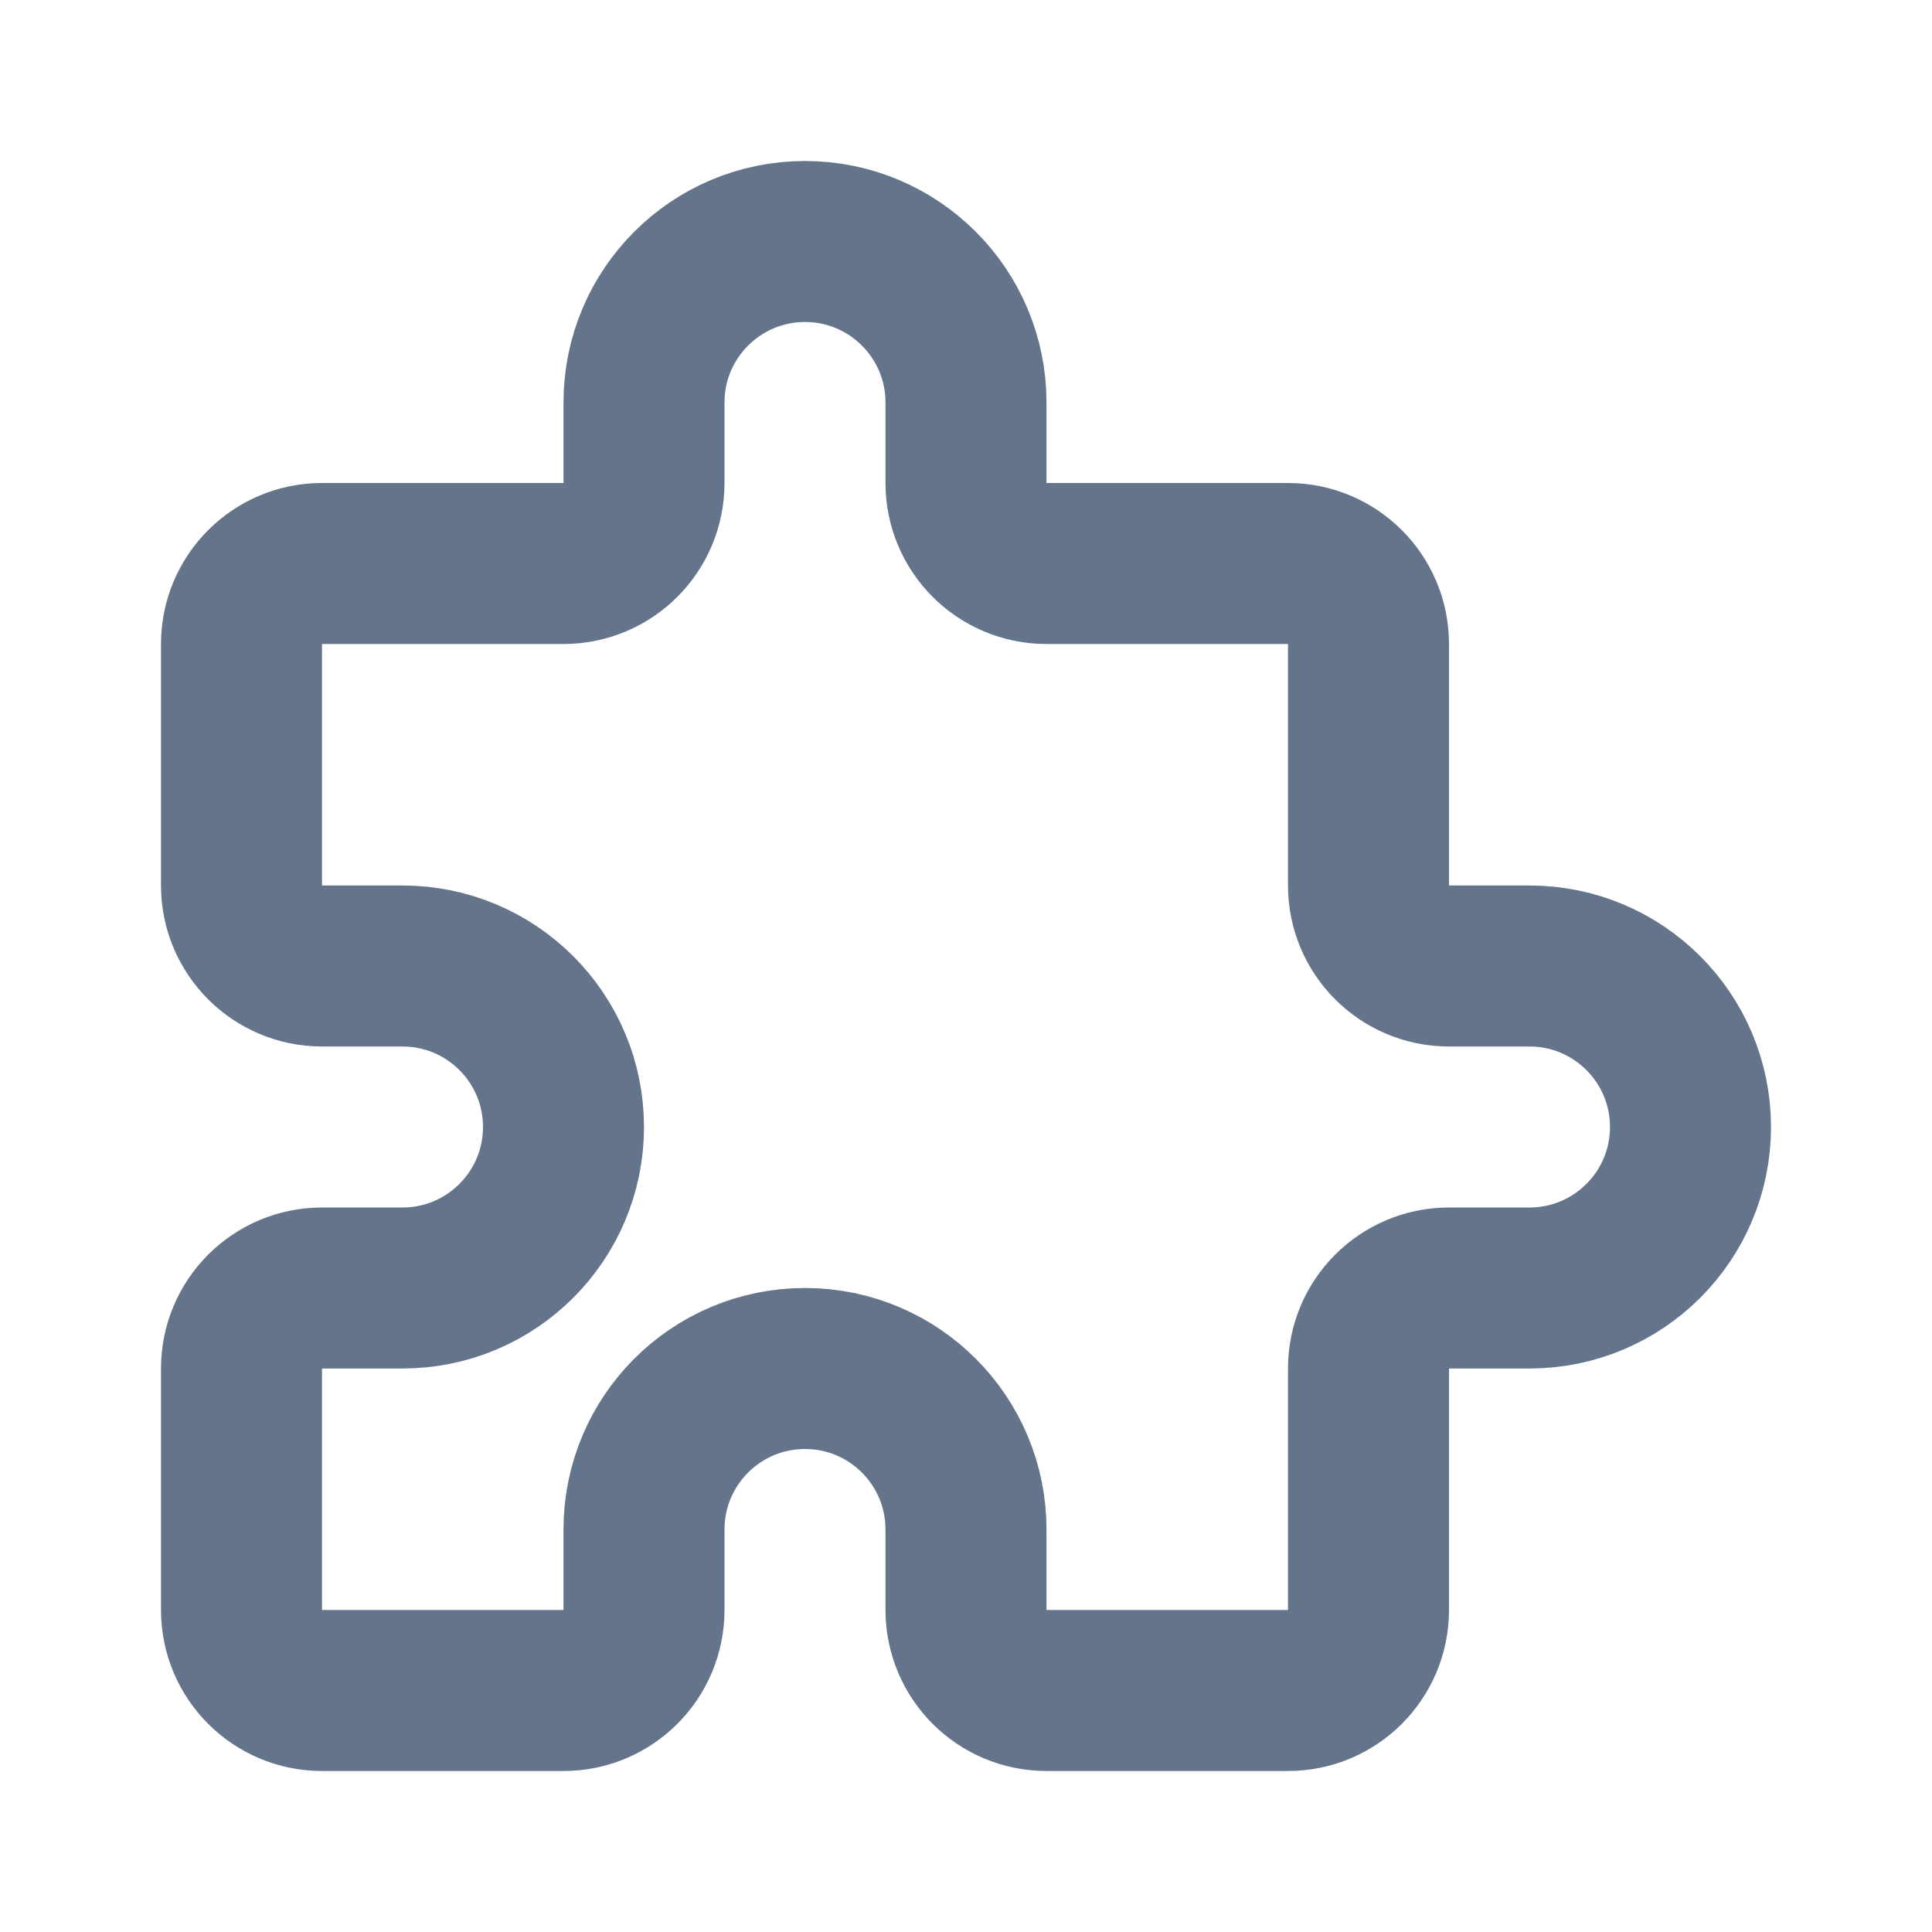
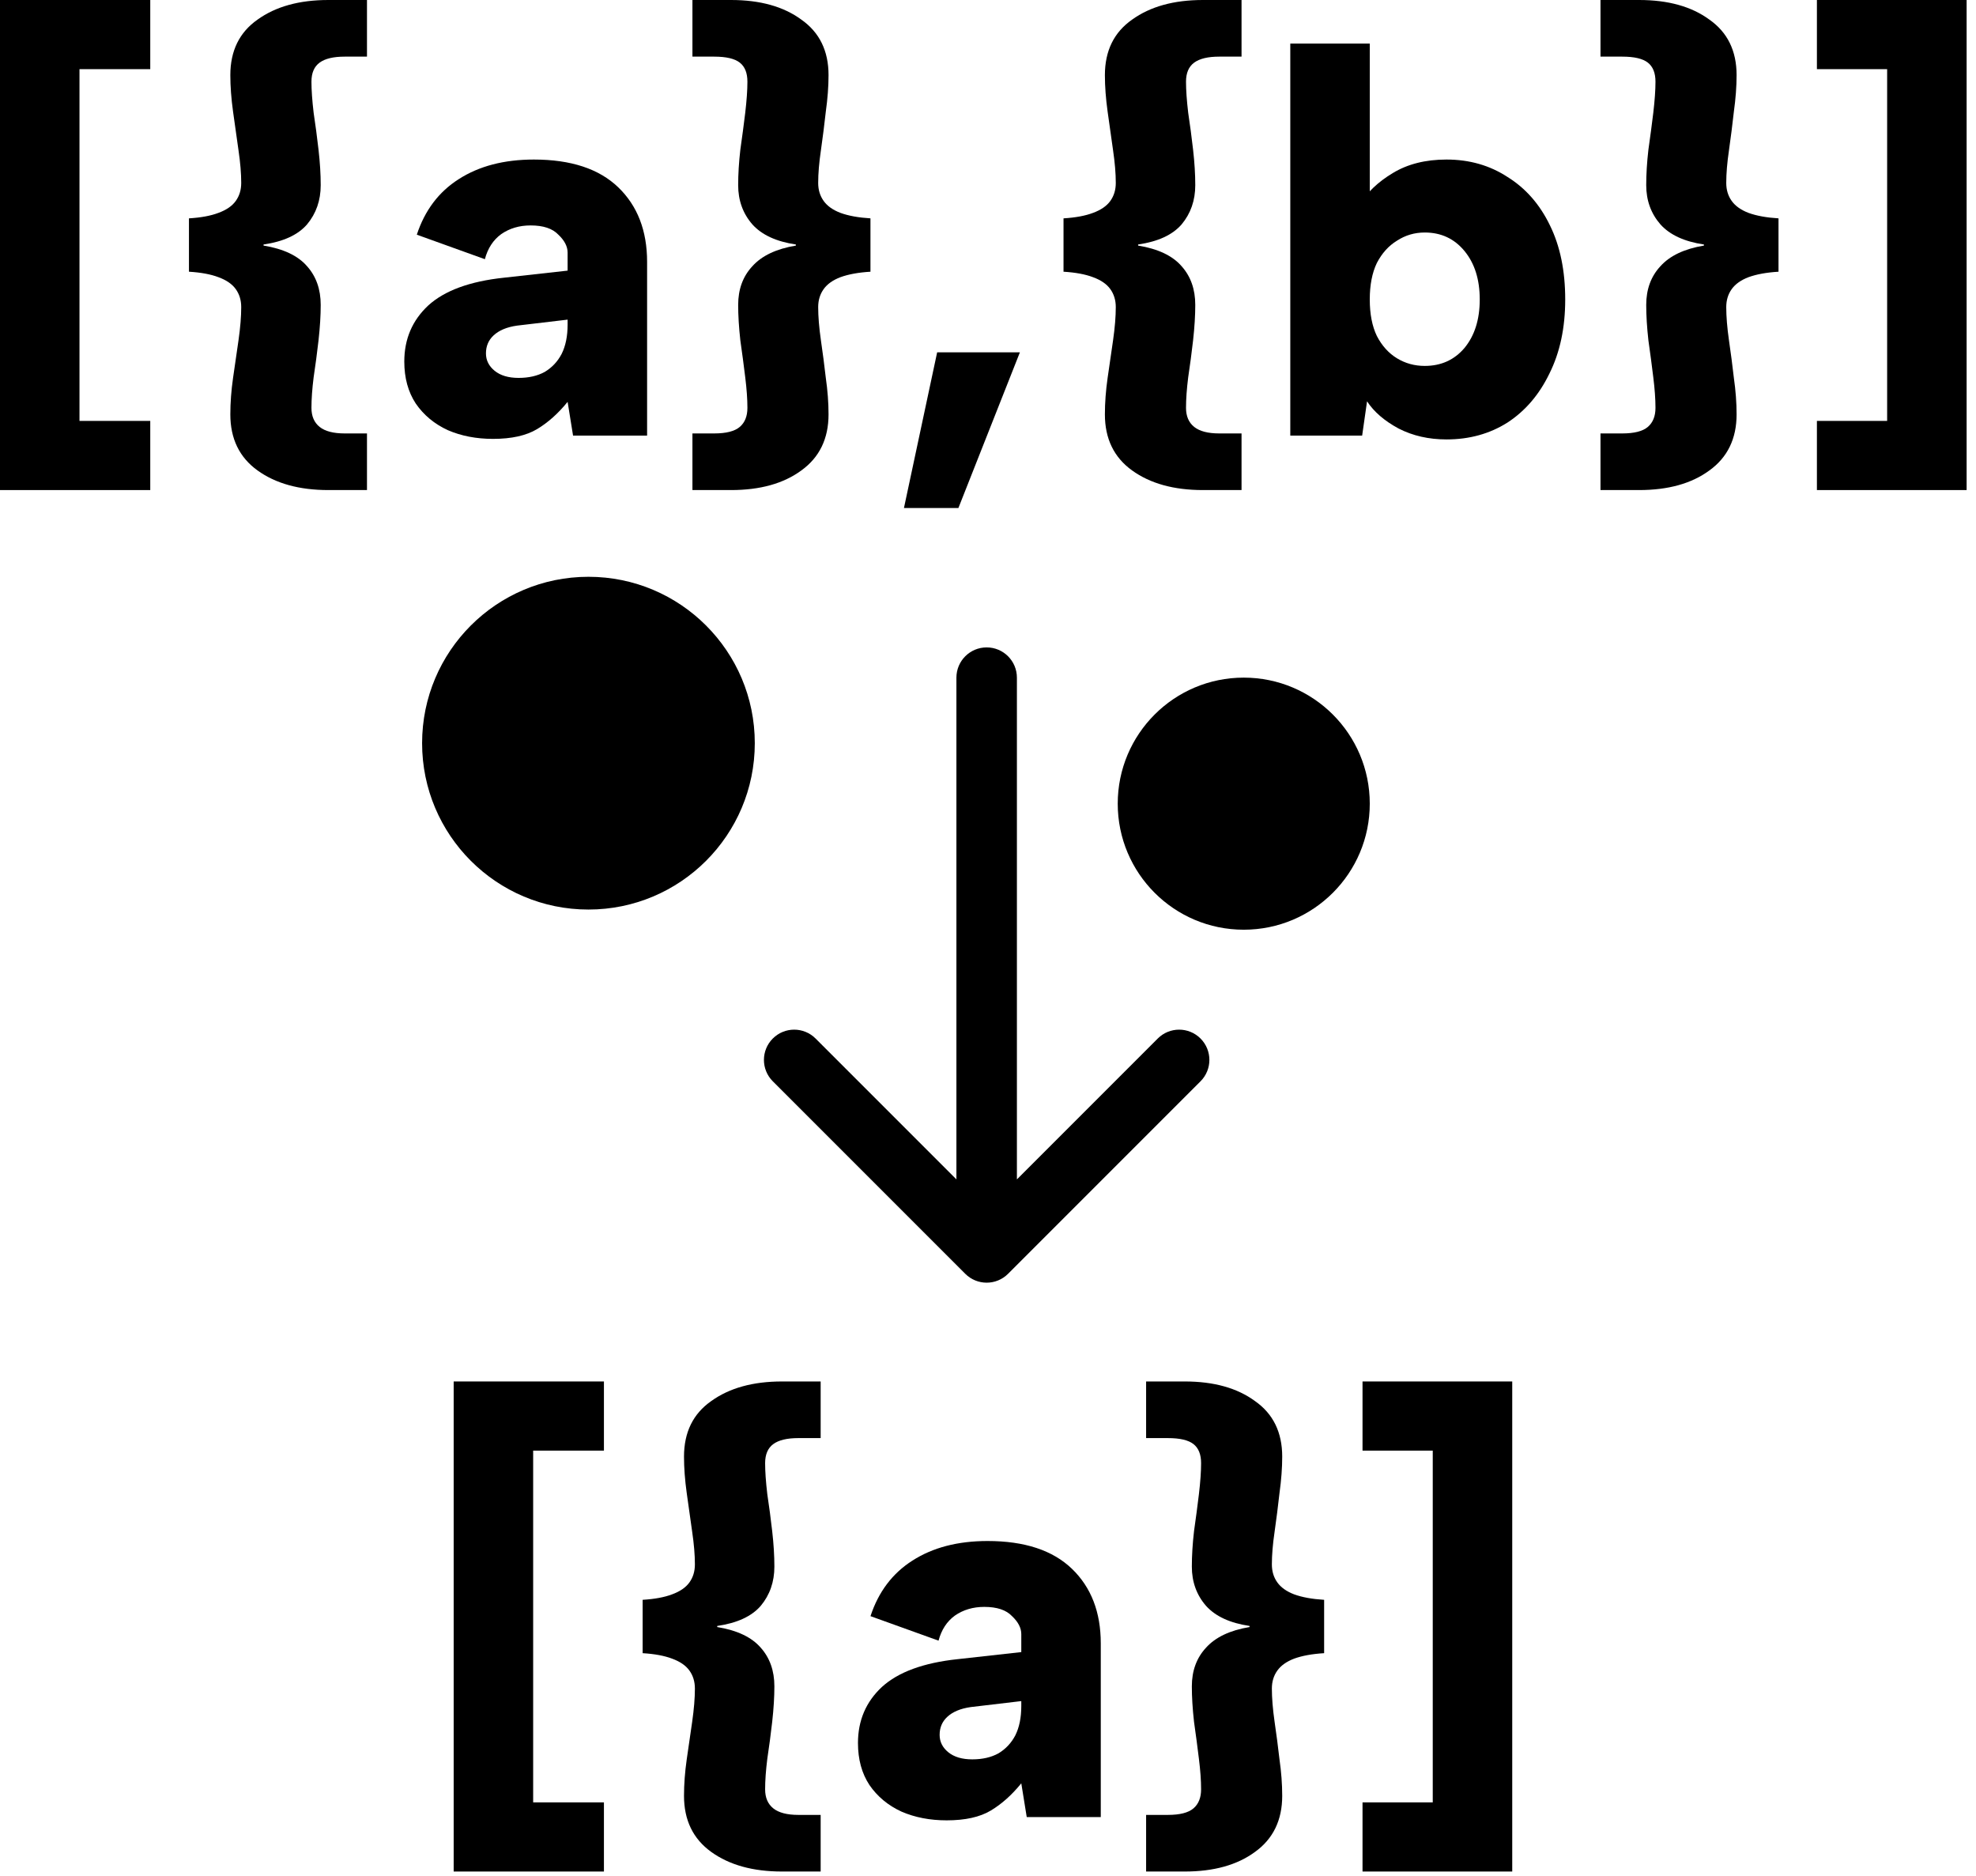
- <svg xmlns="http://www.w3.org/2000/svg" viewBox="0 0 24 24" width="100%" height="100%" preserveAspectRatio="xMidYMid meet" color="#64748B">
-   <path fill="none" stroke="currentColor" stroke-linecap="round" stroke-linejoin="round" stroke-width="2" d="M4 7h3a1 1 0 0 0 1-1V5a2 2 0 0 1 4 0v1a1 1 0 0 0 1 1h3a1 1 0 0 1 1 1v3a1 1 0 0 0 1 1h1a2 2 0 0 1 0 4h-1a1 1 0 0 0-1 1v3a1 1 0 0 1-1 1h-3a1 1 0 0 1-1-1v-1a2 2 0 0 0-4 0v1a1 1 0 0 1-1 1H4a1 1 0 0 1-1-1v-3a1 1 0 0 1 1-1h1a2 2 0 0 0 0-4H4a1 1 0 0 1-1-1V8a1 1 0 0 1 1-1" />
+ <svg xmlns="http://www.w3.org/2000/svg" width="196" height="186" viewBox="0 0 196 186" fill="currentColor">
+   <path d="M100.867 67.203C100.867 65.546 99.524 64.203 97.867 64.203C96.21 64.203 94.867 65.546 94.867 67.203H97.867H100.867ZM95.746 126.324C96.917 127.496 98.817 127.496 99.989 126.324L119.08 107.233C120.252 106.061 120.252 104.161 119.08 102.99C117.909 101.818 116.009 101.818 114.838 102.99L97.867 119.96L80.897 102.99C79.725 101.818 77.826 101.818 76.654 102.99C75.482 104.161 75.482 106.061 76.654 107.233L95.746 126.324ZM97.867 67.203H94.867V124.203H97.867H100.867V67.203H97.867Z" fill="currentColor" />
+   <path d="M0 0H14.904V6.858H7.884V41.742H14.904V48.6H0V0Z" fill="currentColor" />
+   <path d="M18.743 21.654C19.931 21.582 20.903 21.402 21.659 21.114C22.451 20.826 23.027 20.43 23.387 19.926C23.747 19.422 23.927 18.828 23.927 18.144C23.927 17.208 23.837 16.128 23.657 14.904C23.477 13.644 23.297 12.366 23.117 11.07C22.937 9.774 22.847 8.568 22.847 7.452C22.847 5.04 23.747 3.204 25.547 1.944C27.347 0.648 29.687 0 32.567 0H36.401V5.616H34.187C33.071 5.616 32.243 5.814 31.703 6.21C31.163 6.606 30.893 7.236 30.893 8.1C30.893 8.928 30.965 9.954 31.109 11.178C31.289 12.366 31.451 13.59 31.595 14.85C31.739 16.11 31.811 17.28 31.811 18.36C31.811 19.872 31.361 21.168 30.461 22.248C29.561 23.292 28.121 23.958 26.141 24.246V24.354C28.121 24.678 29.561 25.362 30.461 26.406C31.361 27.414 31.811 28.692 31.811 30.24C31.811 31.284 31.739 32.454 31.595 33.75C31.451 35.01 31.289 36.234 31.109 37.422C30.965 38.574 30.893 39.582 30.893 40.446C30.893 41.274 31.163 41.904 31.703 42.336C32.243 42.768 33.071 42.984 34.187 42.984H36.401V48.6H32.567C29.687 48.6 27.347 47.952 25.547 46.656C23.747 45.36 22.847 43.506 22.847 41.094C22.847 39.942 22.937 38.736 23.117 37.476C23.297 36.216 23.477 34.974 23.657 33.75C23.837 32.49 23.927 31.392 23.927 30.456C23.927 29.772 23.747 29.178 23.387 28.674C23.027 28.17 22.451 27.774 21.659 27.486C20.903 27.198 19.931 27.018 18.743 26.946V21.654Z" fill="currentColor" />
+   <path d="M56.842 43.2L56.302 39.852C55.366 41.004 54.358 41.904 53.278 42.552C52.198 43.2 50.74 43.524 48.904 43.524C47.248 43.524 45.754 43.236 44.422 42.66C43.09 42.048 42.028 41.166 41.236 40.014C40.48 38.862 40.102 37.476 40.102 35.856C40.102 33.624 40.894 31.77 42.478 30.294C44.098 28.818 46.6 27.9 49.984 27.54L56.302 26.838V25.056C56.302 24.444 55.996 23.85 55.384 23.274C54.808 22.662 53.89 22.356 52.63 22.356C51.514 22.356 50.542 22.644 49.714 23.22C48.922 23.796 48.382 24.624 48.094 25.704L41.344 23.274C42.136 20.862 43.522 19.026 45.502 17.766C47.518 16.47 50.002 15.822 52.954 15.822C56.626 15.822 59.416 16.74 61.324 18.576C63.232 20.412 64.186 22.878 64.186 25.974V43.2H56.842ZM56.302 31.698L51.28 32.292C50.272 32.436 49.498 32.76 48.958 33.264C48.454 33.732 48.202 34.326 48.202 35.046C48.202 35.73 48.49 36.306 49.066 36.774C49.642 37.242 50.434 37.476 51.442 37.476C52.45 37.476 53.314 37.278 54.034 36.882C54.754 36.45 55.312 35.856 55.708 35.1C56.104 34.308 56.302 33.336 56.302 32.184V31.698Z" fill="currentColor" />
+   <path d="M86.341 21.654V26.946C85.153 27.018 84.162 27.198 83.371 27.486C82.615 27.774 82.056 28.17 81.697 28.674C81.337 29.178 81.156 29.772 81.156 30.456C81.156 31.392 81.246 32.49 81.427 33.75C81.606 34.974 81.769 36.216 81.912 37.476C82.093 38.736 82.183 39.942 82.183 41.094C82.183 43.506 81.282 45.36 79.483 46.656C77.719 47.952 75.397 48.6 72.516 48.6H68.683V42.984H70.843C72.031 42.984 72.876 42.768 73.38 42.336C73.885 41.904 74.136 41.274 74.136 40.446C74.136 39.582 74.064 38.574 73.921 37.422C73.776 36.234 73.615 35.01 73.434 33.75C73.29 32.454 73.219 31.284 73.219 30.24C73.219 28.692 73.686 27.414 74.623 26.406C75.558 25.362 76.999 24.678 78.942 24.354V24.246C76.999 23.958 75.558 23.292 74.623 22.248C73.686 21.168 73.219 19.872 73.219 18.36C73.219 17.28 73.29 16.11 73.434 14.85C73.615 13.59 73.776 12.366 73.921 11.178C74.064 9.954 74.136 8.928 74.136 8.1C74.136 7.236 73.885 6.606 73.38 6.21C72.876 5.814 72.031 5.616 70.843 5.616H68.683V0H72.516C75.397 0 77.719 0.648 79.483 1.944C81.282 3.204 82.183 5.04 82.183 7.452C82.183 8.568 82.093 9.774 81.912 11.07C81.769 12.366 81.606 13.644 81.427 14.904C81.246 16.128 81.156 17.208 81.156 18.144C81.156 18.828 81.337 19.422 81.697 19.926C82.056 20.43 82.615 20.826 83.371 21.114C84.162 21.402 85.153 21.582 86.341 21.654Z" fill="currentColor" />
+   <path d="M92.957 34.938H101.165L95.063 50.382H89.663L92.957 34.938Z" fill="currentColor" />
+   <path d="M105.491 21.654C106.679 21.582 107.651 21.402 108.407 21.114C109.199 20.826 109.775 20.43 110.135 19.926C110.495 19.422 110.675 18.828 110.675 18.144C110.675 17.208 110.585 16.128 110.405 14.904C110.225 13.644 110.045 12.366 109.865 11.07C109.685 9.774 109.595 8.568 109.595 7.452C109.595 5.04 110.495 3.204 112.295 1.944C114.095 0.648 116.435 0 119.315 0H123.149V5.616H120.935C119.819 5.616 118.991 5.814 118.451 6.21C117.911 6.606 117.641 7.236 117.641 8.1C117.641 8.928 117.713 9.954 117.857 11.178C118.037 12.366 118.199 13.59 118.343 14.85C118.487 16.11 118.559 17.28 118.559 18.36C118.559 19.872 118.109 21.168 117.209 22.248C116.309 23.292 114.869 23.958 112.889 24.246V24.354C114.869 24.678 116.309 25.362 117.209 26.406C118.109 27.414 118.559 28.692 118.559 30.24C118.559 31.284 118.487 32.454 118.343 33.75C118.199 35.01 118.037 36.234 117.857 37.422C117.713 38.574 117.641 39.582 117.641 40.446C117.641 41.274 117.911 41.904 118.451 42.336C118.991 42.768 119.819 42.984 120.935 42.984H123.149V48.6H119.315C116.435 48.6 114.095 47.952 112.295 46.656C110.495 45.36 109.595 43.506 109.595 41.094C109.595 39.942 109.685 38.736 109.865 37.476C110.045 36.216 110.225 34.974 110.405 33.75C110.585 32.49 110.675 31.392 110.675 30.456C110.675 29.772 110.495 29.178 110.135 28.674C109.775 28.17 109.199 27.774 108.407 27.486C107.651 27.198 106.679 27.018 105.491 26.946V21.654Z" fill="currentColor" />
+   <path d="M134.788 20.358C135.58 19.098 136.696 18.036 138.136 17.172C139.612 16.272 141.394 15.822 143.482 15.822C145.75 15.822 147.766 16.398 149.53 17.55C151.33 18.666 152.734 20.268 153.742 22.356C154.75 24.408 155.254 26.856 155.254 29.7C155.254 32.508 154.732 34.956 153.688 37.044C152.68 39.132 151.294 40.752 149.53 41.904C147.766 43.02 145.75 43.578 143.482 43.578C141.718 43.578 140.134 43.218 138.73 42.498C137.326 41.742 136.282 40.842 135.598 39.798L135.112 43.2H127.984V4.32H135.868V20.412L134.788 20.358ZM146.776 29.7C146.776 27.72 146.272 26.118 145.264 24.894C144.256 23.67 142.942 23.058 141.322 23.058C140.314 23.058 139.396 23.328 138.568 23.868C137.74 24.372 137.074 25.11 136.57 26.082C136.102 27.054 135.868 28.26 135.868 29.7C135.868 31.14 136.102 32.346 136.57 33.318C137.074 34.29 137.74 35.028 138.568 35.532C139.396 36.036 140.314 36.288 141.322 36.288C142.942 36.288 144.256 35.694 145.264 34.506C146.272 33.282 146.776 31.68 146.776 29.7Z" fill="currentColor" />
+   <path d="M176.411 21.654V26.946C175.223 27.018 174.233 27.198 173.441 27.486C172.685 27.774 172.127 28.17 171.767 28.674C171.407 29.178 171.227 29.772 171.227 30.456C171.227 31.392 171.317 32.49 171.497 33.75C171.677 34.974 171.839 36.216 171.983 37.476C172.163 38.736 172.253 39.942 172.253 41.094C172.253 43.506 171.353 45.36 169.553 46.656C167.789 47.952 165.467 48.6 162.587 48.6H158.753V42.984H160.913C162.101 42.984 162.947 42.768 163.451 42.336C163.955 41.904 164.207 41.274 164.207 40.446C164.207 39.582 164.135 38.574 163.991 37.422C163.847 36.234 163.685 35.01 163.505 33.75C163.361 32.454 163.289 31.284 163.289 30.24C163.289 28.692 163.757 27.414 164.693 26.406C165.629 25.362 167.069 24.678 169.013 24.354V24.246C167.069 23.958 165.629 23.292 164.693 22.248C163.757 21.168 163.289 19.872 163.289 18.36C163.289 17.28 163.361 16.11 163.505 14.85C163.685 13.59 163.847 12.366 163.991 11.178C164.135 9.954 164.207 8.928 164.207 8.1C164.207 7.236 163.955 6.606 163.451 6.21C162.947 5.814 162.101 5.616 160.913 5.616H158.753V0H162.587C165.467 0 167.789 0.648 169.553 1.944C171.353 3.204 172.253 5.04 172.253 7.452C172.253 8.568 172.163 9.774 171.983 11.07C171.839 12.366 171.677 13.644 171.497 14.904C171.317 16.128 171.227 17.208 171.227 18.144C171.227 18.828 171.407 19.422 171.767 19.926C172.127 20.43 172.685 20.826 173.441 21.114C174.233 21.402 175.223 21.582 176.411 21.654Z" fill="currentColor" />
+   <path d="M195.07 0V48.6H180.22V41.742H187.186V6.858H180.22V0H195.07Z" fill="currentColor" />
+   <path d="M45 137H59.904V143.858H52.884V178.742H59.904V185.6H45V137Z" fill="currentColor" />
+   <path d="M63.743 158.654C64.931 158.582 65.903 158.402 66.659 158.114C67.451 157.826 68.027 157.43 68.387 156.926C68.747 156.422 68.927 155.828 68.927 155.144C68.927 154.208 68.837 153.128 68.657 151.904C68.477 150.644 68.297 149.366 68.117 148.07C67.937 146.774 67.847 145.568 67.847 144.452C67.847 142.04 68.747 140.204 70.547 138.944C72.347 137.648 74.687 137 77.567 137H81.401V142.616H79.187C78.071 142.616 77.243 142.814 76.703 143.21C76.163 143.606 75.893 144.236 75.893 145.1C75.893 145.928 75.965 146.954 76.109 148.178C76.289 149.366 76.451 150.59 76.595 151.85C76.739 153.11 76.811 154.28 76.811 155.36C76.811 156.872 76.361 158.168 75.461 159.248C74.561 160.292 73.121 160.958 71.141 161.246V161.354C73.121 161.678 74.561 162.362 75.461 163.406C76.361 164.414 76.811 165.692 76.811 167.24C76.811 168.284 76.739 169.454 76.595 170.75C76.451 172.01 76.289 173.234 76.109 174.422C75.965 175.574 75.893 176.582 75.893 177.446C75.893 178.274 76.163 178.904 76.703 179.336C77.243 179.768 78.071 179.984 79.187 179.984H81.401V185.6H77.567C74.687 185.6 72.347 184.952 70.547 183.656C68.747 182.36 67.847 180.506 67.847 178.094C67.847 176.942 67.937 175.736 68.117 174.476C68.297 173.216 68.477 171.974 68.657 170.75C68.837 169.49 68.927 168.392 68.927 167.456C68.927 166.772 68.747 166.178 68.387 165.674C68.027 165.17 67.451 164.774 66.659 164.486C65.903 164.198 64.931 164.018 63.743 163.946V158.654Z" fill="currentColor" />
+   <path d="M101.842 180.2L101.302 176.852C100.366 178.004 99.358 178.904 98.278 179.552C97.198 180.2 95.74 180.524 93.904 180.524C92.248 180.524 90.754 180.236 89.422 179.66C88.09 179.048 87.028 178.166 86.236 177.014C85.48 175.862 85.102 174.476 85.102 172.856C85.102 170.624 85.894 168.77 87.478 167.294C89.098 165.818 91.6 164.9 94.984 164.54L101.302 163.838V162.056C101.302 161.444 100.996 160.85 100.384 160.274C99.808 159.662 98.89 159.356 97.63 159.356C96.514 159.356 95.542 159.644 94.714 160.22C93.922 160.796 93.382 161.624 93.094 162.704L86.344 160.274C87.136 157.862 88.522 156.026 90.502 154.766C92.518 153.47 95.002 152.822 97.954 152.822C101.626 152.822 104.416 153.74 106.324 155.576C108.232 157.412 109.186 159.878 109.186 162.974V180.2H101.842ZM101.302 168.698L96.28 169.292C95.272 169.436 94.498 169.76 93.958 170.264C93.454 170.732 93.202 171.326 93.202 172.046C93.202 172.73 93.49 173.306 94.066 173.774C94.642 174.242 95.434 174.476 96.442 174.476C97.45 174.476 98.314 174.278 99.034 173.882C99.754 173.45 100.312 172.856 100.708 172.1C101.104 171.308 101.302 170.336 101.302 169.184V168.698Z" fill="currentColor" />
+   <path d="M131.341 158.654V163.946C130.153 164.018 129.163 164.198 128.371 164.486C127.615 164.774 127.057 165.17 126.697 165.674C126.337 166.178 126.157 166.772 126.157 167.456C126.157 168.392 126.247 169.49 126.427 170.75C126.607 171.974 126.769 173.216 126.913 174.476C127.093 175.736 127.183 176.942 127.183 178.094C127.183 180.506 126.283 182.36 124.483 183.656C122.719 184.952 120.397 185.6 117.517 185.6H113.683V179.984H115.843C117.031 179.984 117.877 179.768 118.381 179.336C118.885 178.904 119.137 178.274 119.137 177.446C119.137 176.582 119.065 175.574 118.921 174.422C118.777 173.234 118.615 172.01 118.435 170.75C118.291 169.454 118.219 168.284 118.219 167.24C118.219 165.692 118.687 164.414 119.623 163.406C120.559 162.362 121.999 161.678 123.943 161.354V161.246C121.999 160.958 120.559 160.292 119.623 159.248C118.687 158.168 118.219 156.872 118.219 155.36C118.219 154.28 118.291 153.11 118.435 151.85C118.615 150.59 118.777 149.366 118.921 148.178C119.065 146.954 119.137 145.928 119.137 145.1C119.137 144.236 118.885 143.606 118.381 143.21C117.877 142.814 117.031 142.616 115.843 142.616H113.683V137H117.517C120.397 137 122.719 137.648 124.483 138.944C126.283 140.204 127.183 142.04 127.183 144.452C127.183 145.568 127.093 146.774 126.913 148.07C126.769 149.366 126.607 150.644 126.427 151.904C126.247 153.128 126.157 154.208 126.157 155.144C126.157 155.828 126.337 156.422 126.697 156.926C127.057 157.43 127.615 157.826 128.371 158.114C129.163 158.402 130.153 158.582 131.341 158.654Z" fill="currentColor" />
+   <path d="M149.999 137V185.6H135.149V178.742H142.115V143.858H135.149V137H149.999Z" fill="currentColor" />
+   <path d="M74.868 73.7C74.868 82.813 67.481 90.2 58.368 90.2C49.255 90.2 41.868 82.813 41.868 73.7C41.868 64.587 49.255 57.2 58.368 57.2C67.481 57.2 74.868 64.587 74.868 73.7Z" fill="currentColor" />
+   <path d="M135.868 79.7C135.868 86.604 130.272 92.2 123.368 92.2C116.464 92.2 110.868 86.604 110.868 79.7C110.868 72.796 116.464 67.2 123.368 67.2C130.272 67.2 135.868 72.796 135.868 79.7Z" fill="currentColor" />
</svg>
